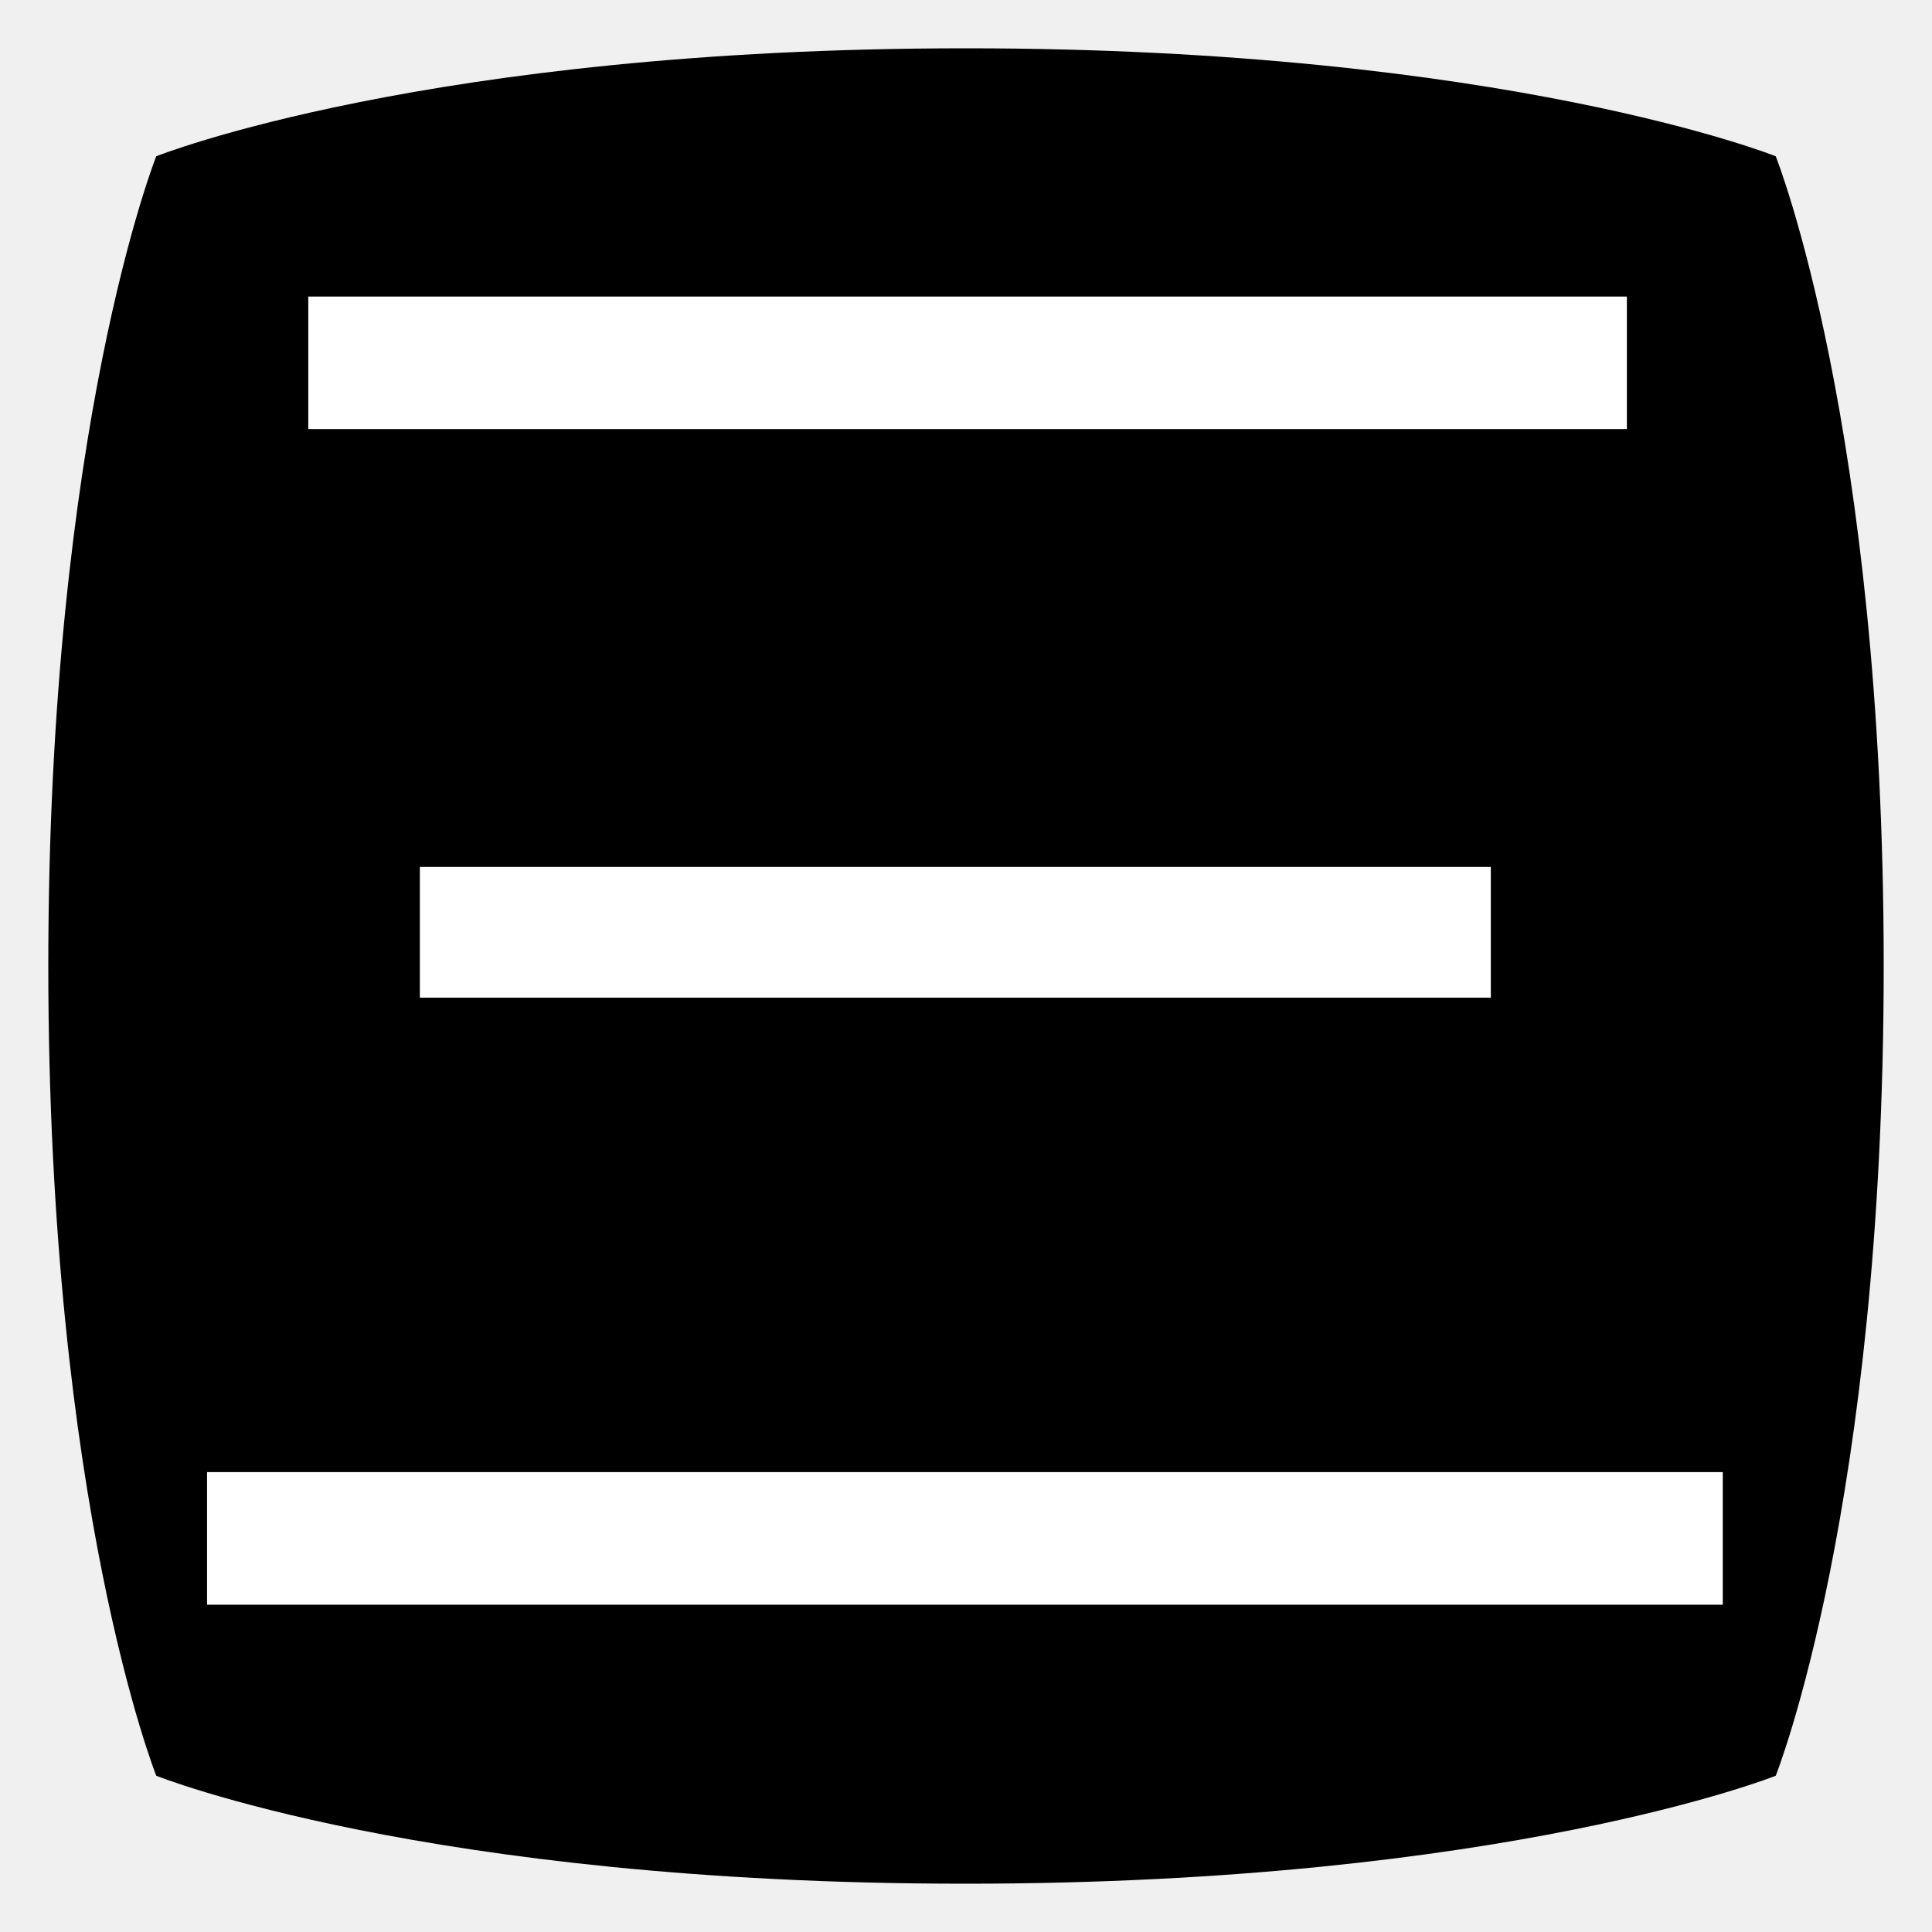
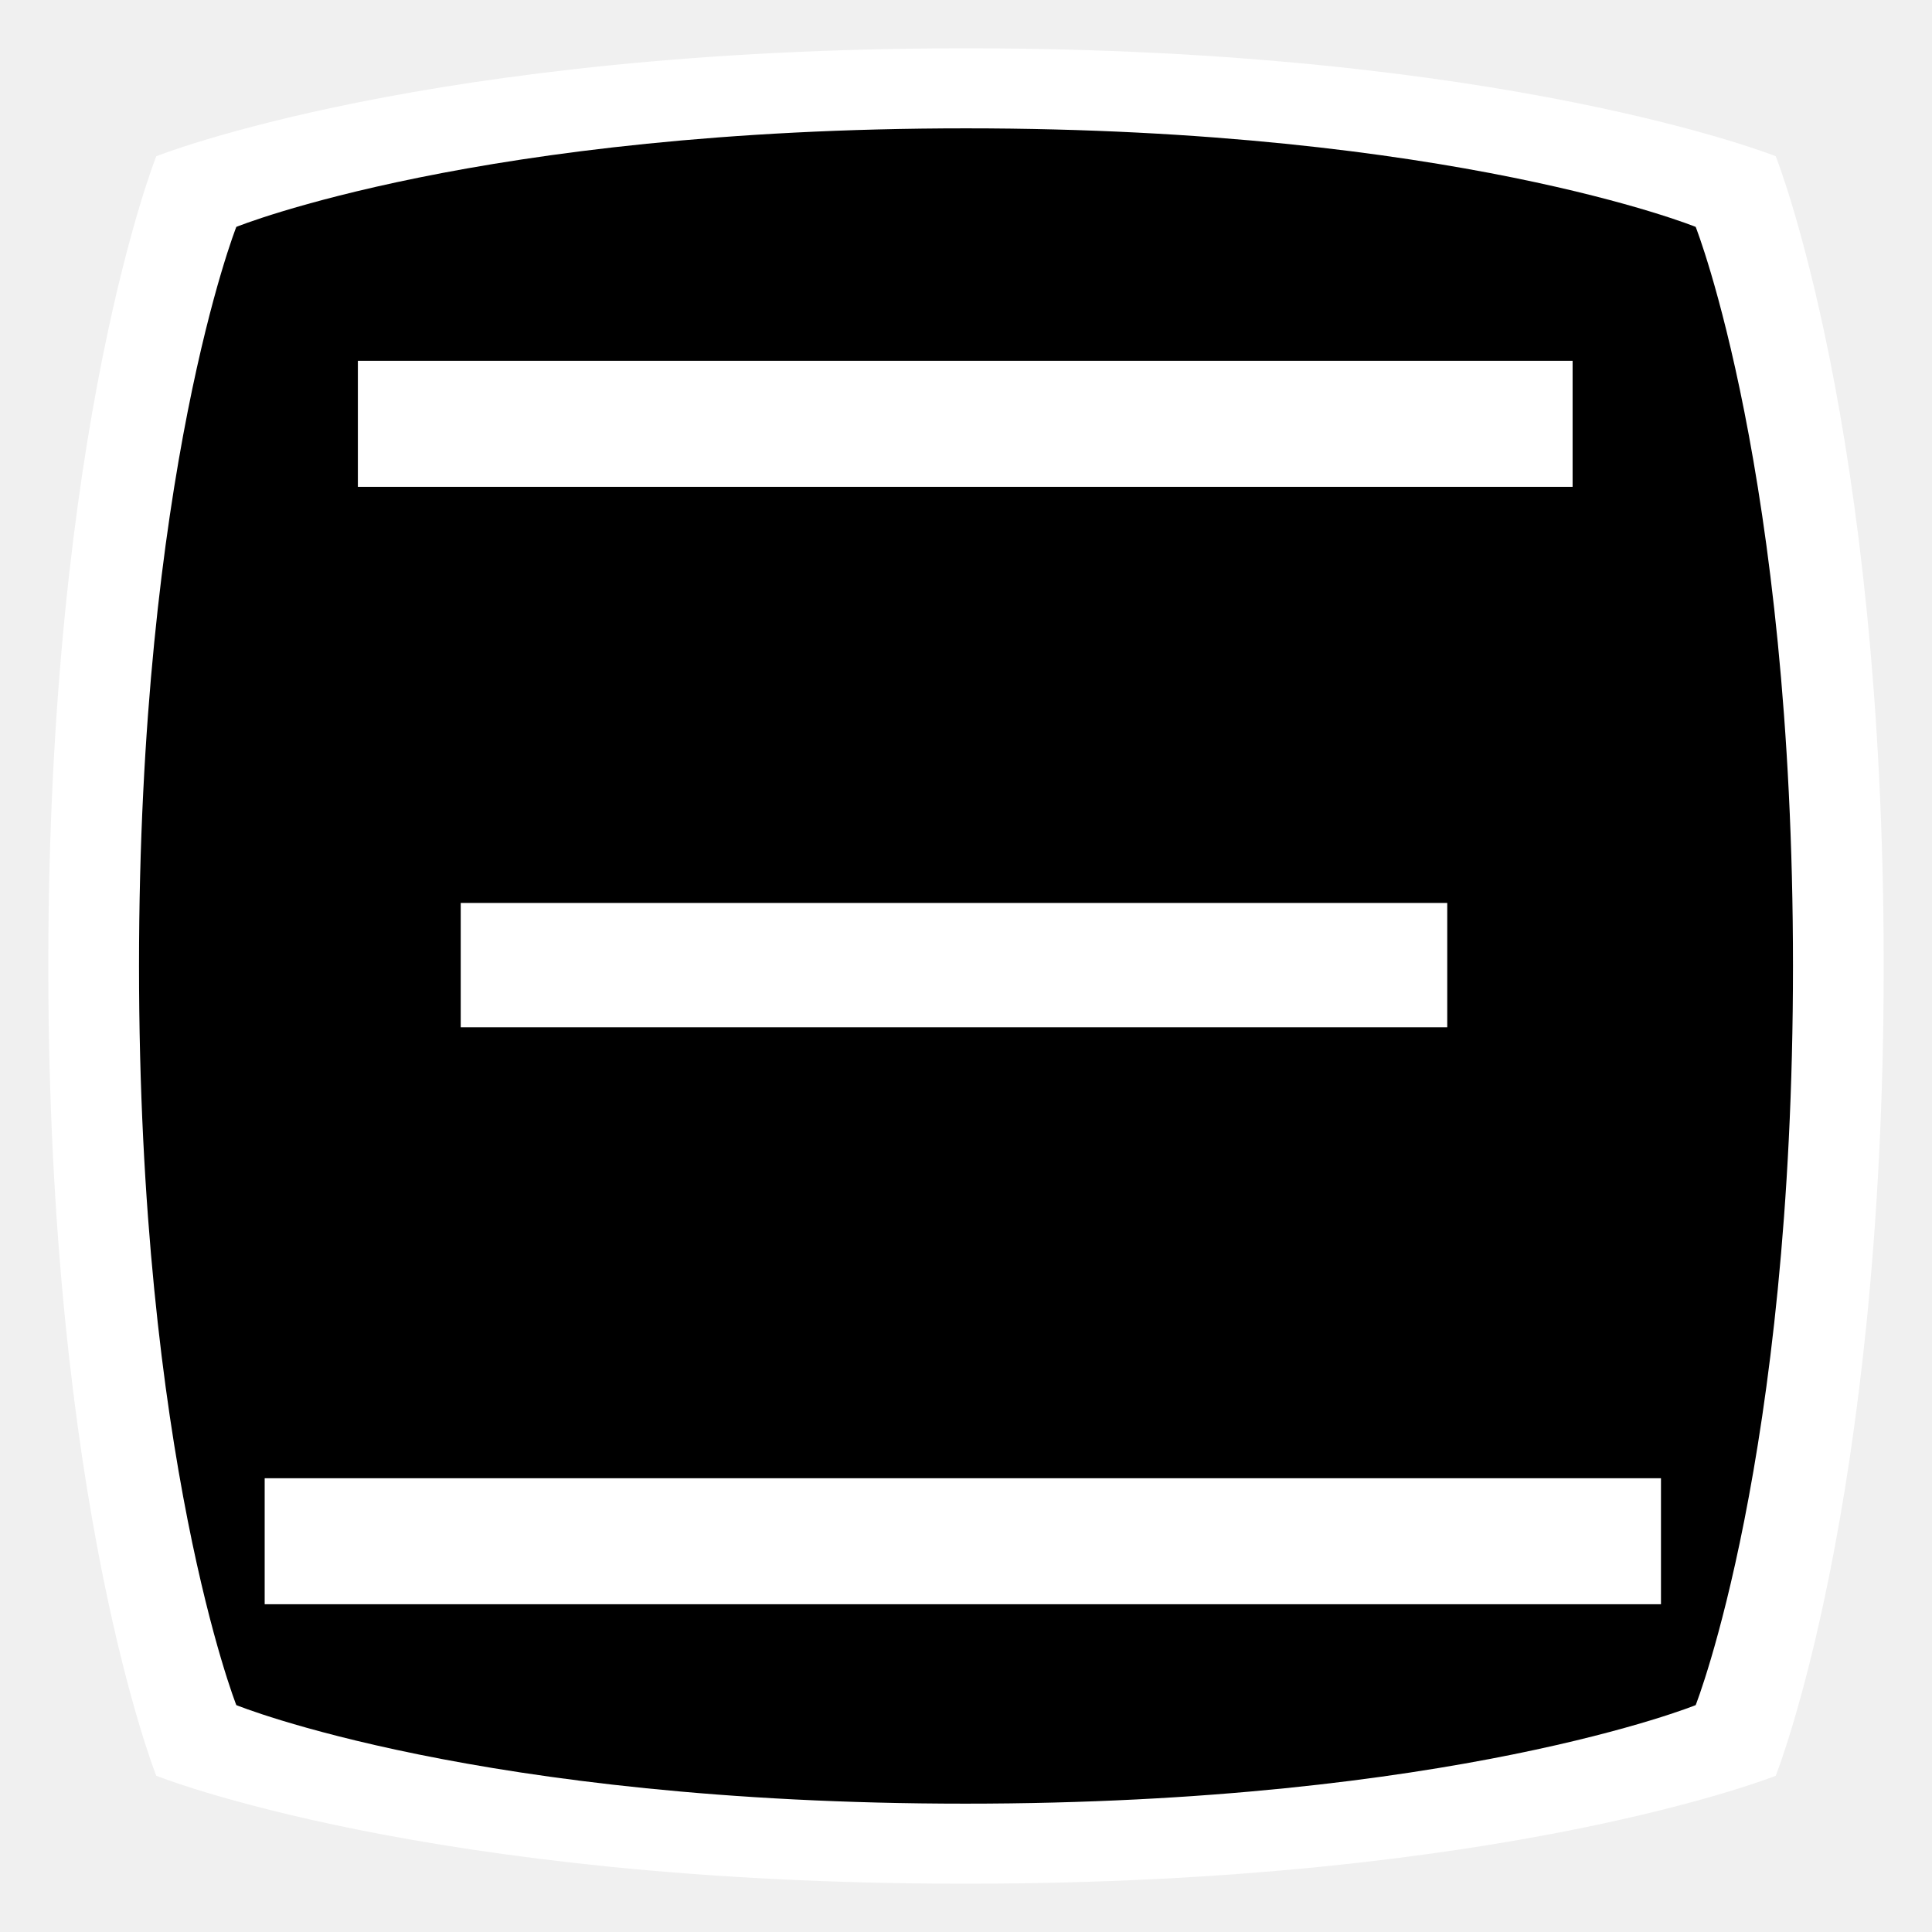
<svg xmlns="http://www.w3.org/2000/svg" width="1000px" height="1000px" viewBox="0 0 1000 1000" version="1.1" id="SVGRoot">
  <defs id="defs10" />
  <g id="layer1">
-     <g id="g51" transform="matrix(2.794118,0,0,2.794118,24.99999,24.99999)">
-       <path id="rect25" d="m 20,20 c 0,0 50,-20 150,-20 100,0 150,20 150,20 0,0 20,50 20,149.978 C 340,269.956 320,320 320,320 c 0,0 -50,20 -150.129,20 C 69.743,340 20,320 20,320 20,320 0,269.956 0,169.978 0,70 20,20 20,20 Z" style="fill:#000000" />
-       <text id="text46" y="286.051" x="8.409" style="font-style:normal;font-weight:normal;font-size:323.102px;line-height:1.25;font-family:sans-serif;letter-spacing:0px;word-spacing:0px;fill:#ffffff;fill-opacity:1;stroke:none;stroke-width:3.366" xml:space="preserve">
-         <tspan style="font-style:normal;font-variant:normal;font-weight:normal;font-stretch:normal;font-family:'UD Digi Kyokasho NK-B';-inkscape-font-specification:'UD Digi Kyokasho NK-B';stroke-width:3.366" y="286.051" x="8.409" id="tspan44">三</tspan>
-       </text>
-     </g>
+     <path style="fill:#ffffff;stroke-width:2.794" d="m 80.882,80.882 c 0,0 139.706,-55.882 419.118,-55.882 279.412,0 419.118,55.882 419.118,55.882 0,0 55.882,139.706 55.882,419.057 0,279.351 -55.882,419.179 -55.882,419.179 0,0 -139.706,55.882 -419.477,55.882 -279.771,0 -418.758,-55.882 -418.758,-55.882 0,0 -55.882,-139.828 -55.882,-419.179 0,-279.351 55.882,-419.057 55.882,-419.057 z" id="rect25" />
+   </g>
+   <g id="layer2">
+     <path id="path23" d="m 122.314,117.44 c 0,0 125.896,-51.008 377.686,-51.008 251.79,0 377.686,51.008 377.686,51.008 0,0 50.358,127.52 50.358,382.504 0,254.984 -50.358,382.616 -50.358,382.616 0,0 -125.896,51.008 -378.01,51.008 -252.114,0 -377.362,-51.008 -377.362,-51.008 0,0 -50.358,-127.631 -50.358,-382.616 0,-254.984 50.358,-382.504 50.358,-382.504 z" style="fill:#000000;stroke-width:2.534" />
+   </g>
+   <g id="layer3">
+     <text xml:space="preserve" style="font-style:normal;font-weight:normal;font-size:844.812px;line-height:1.25;font-family:sans-serif;letter-spacing:0px;word-spacing:0px;fill:#ffffff;fill-opacity:1;stroke:none;stroke-width:8.8;" x="84.255" y="811.533" id="text46" transform="scale(0.9844477,1.015798)">
+       <tspan id="tspan44" x="84.255" y="811.533" style="font-style:normal;font-variant:normal;font-weight:normal;font-stretch:normal;font-family:'UD Digi Kyokasho NK-B';-inkscape-font-specification:'UD Digi Kyokasho NK-B';fill:#ffffff;stroke-width:8.8;">三</tspan>
+     </text>
  </g>
</svg>
